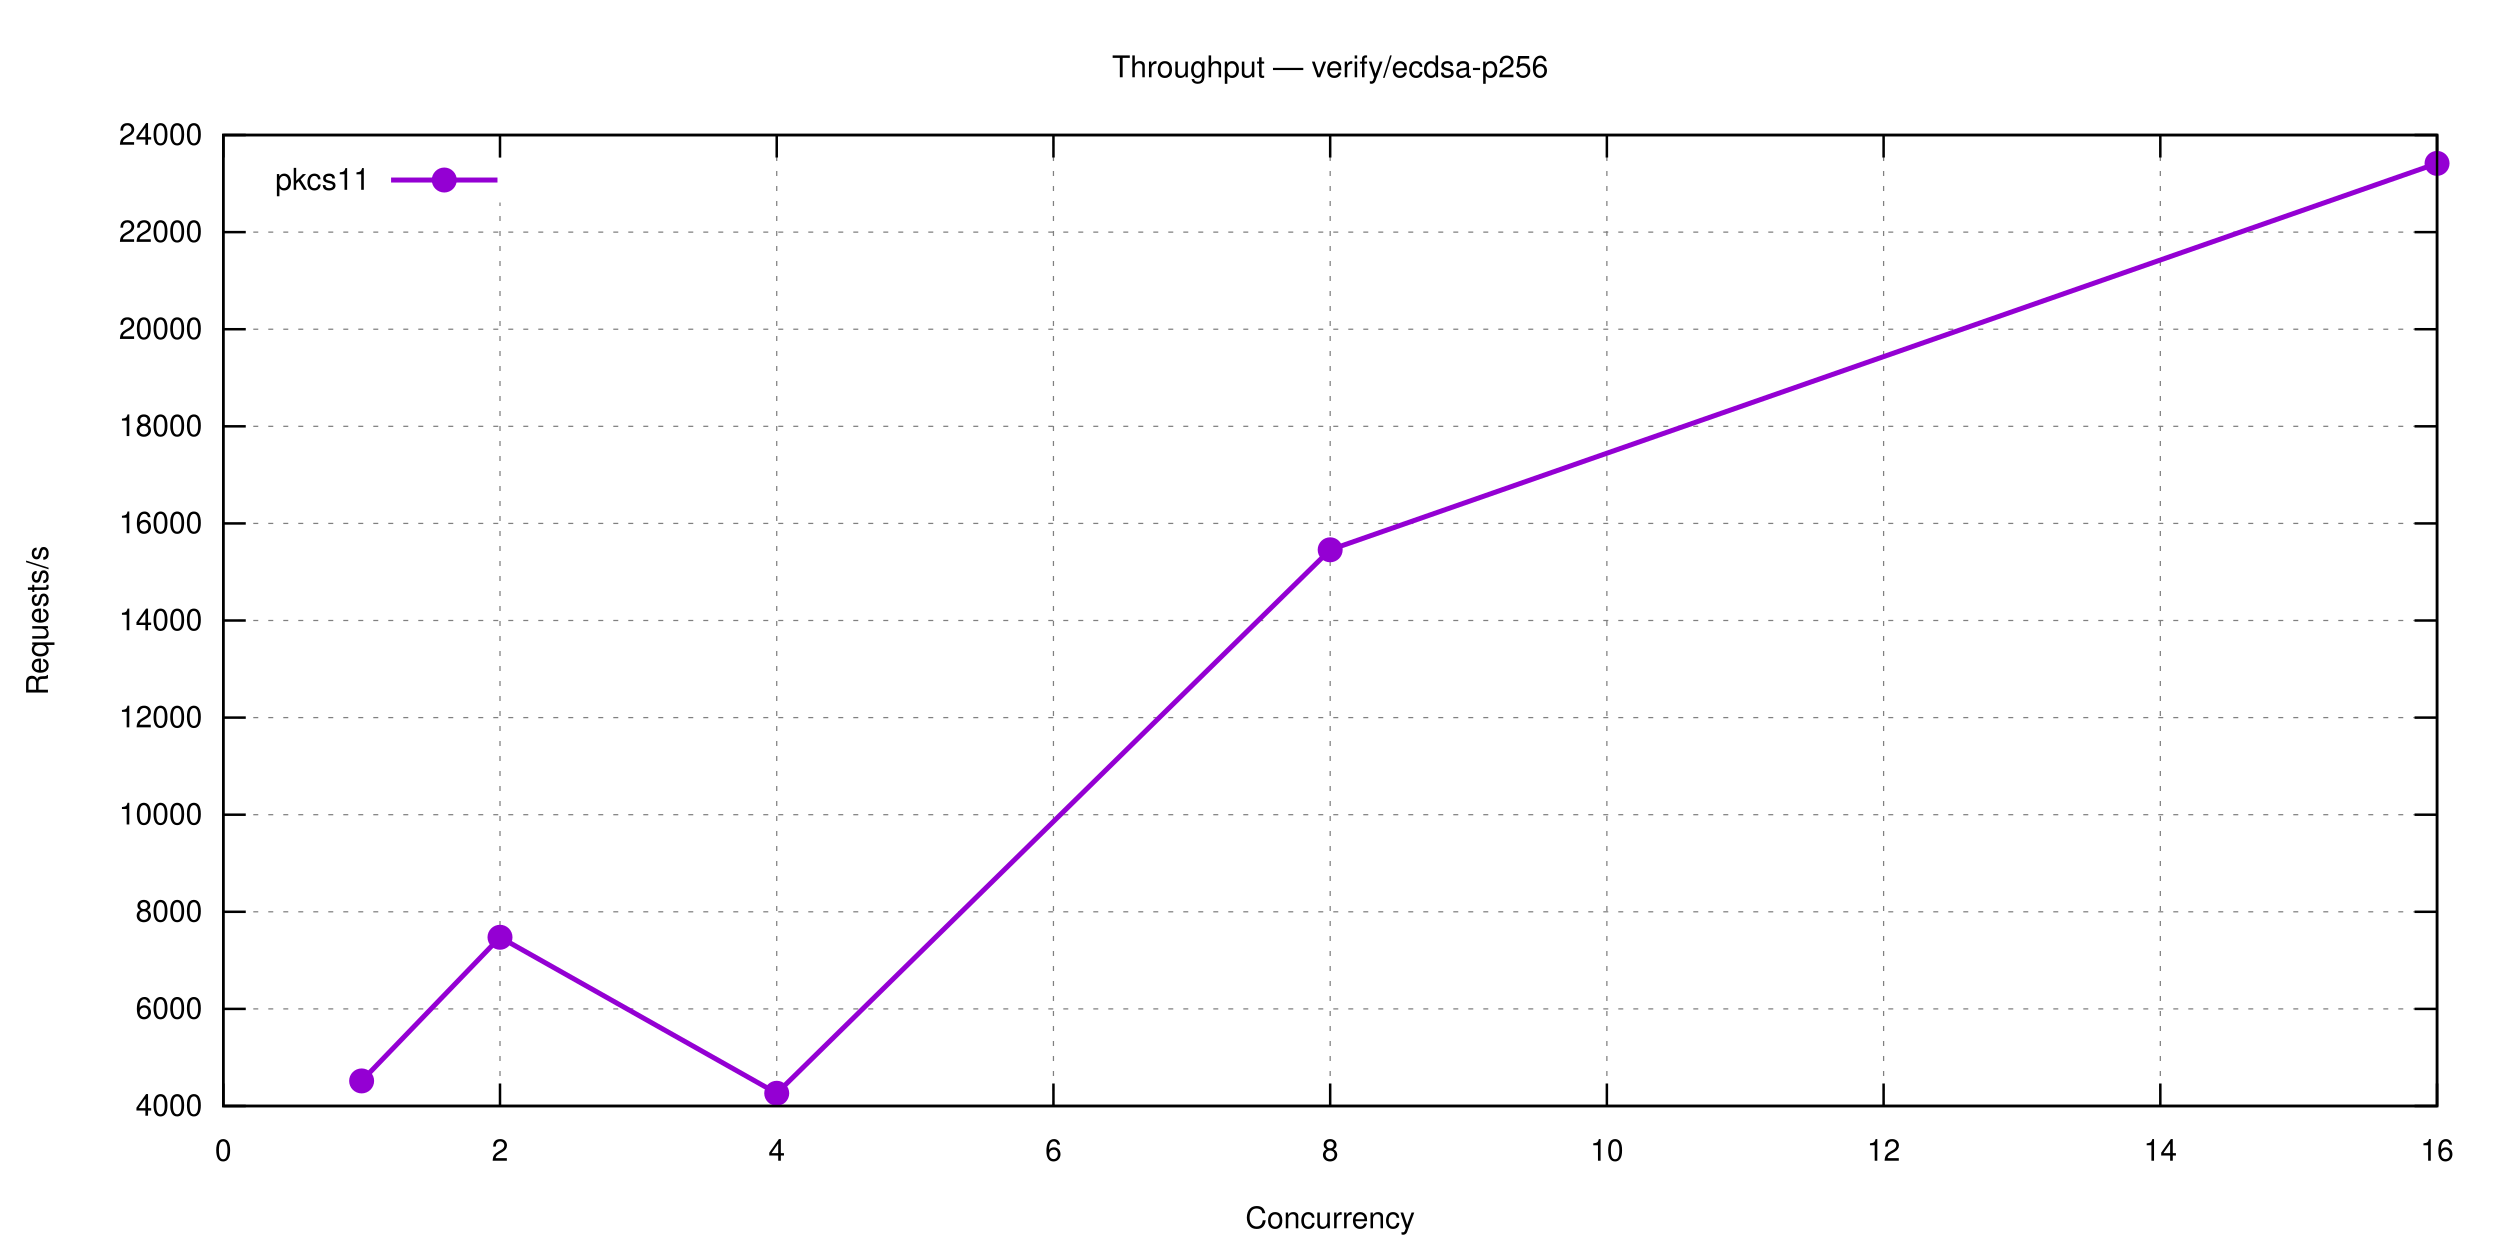
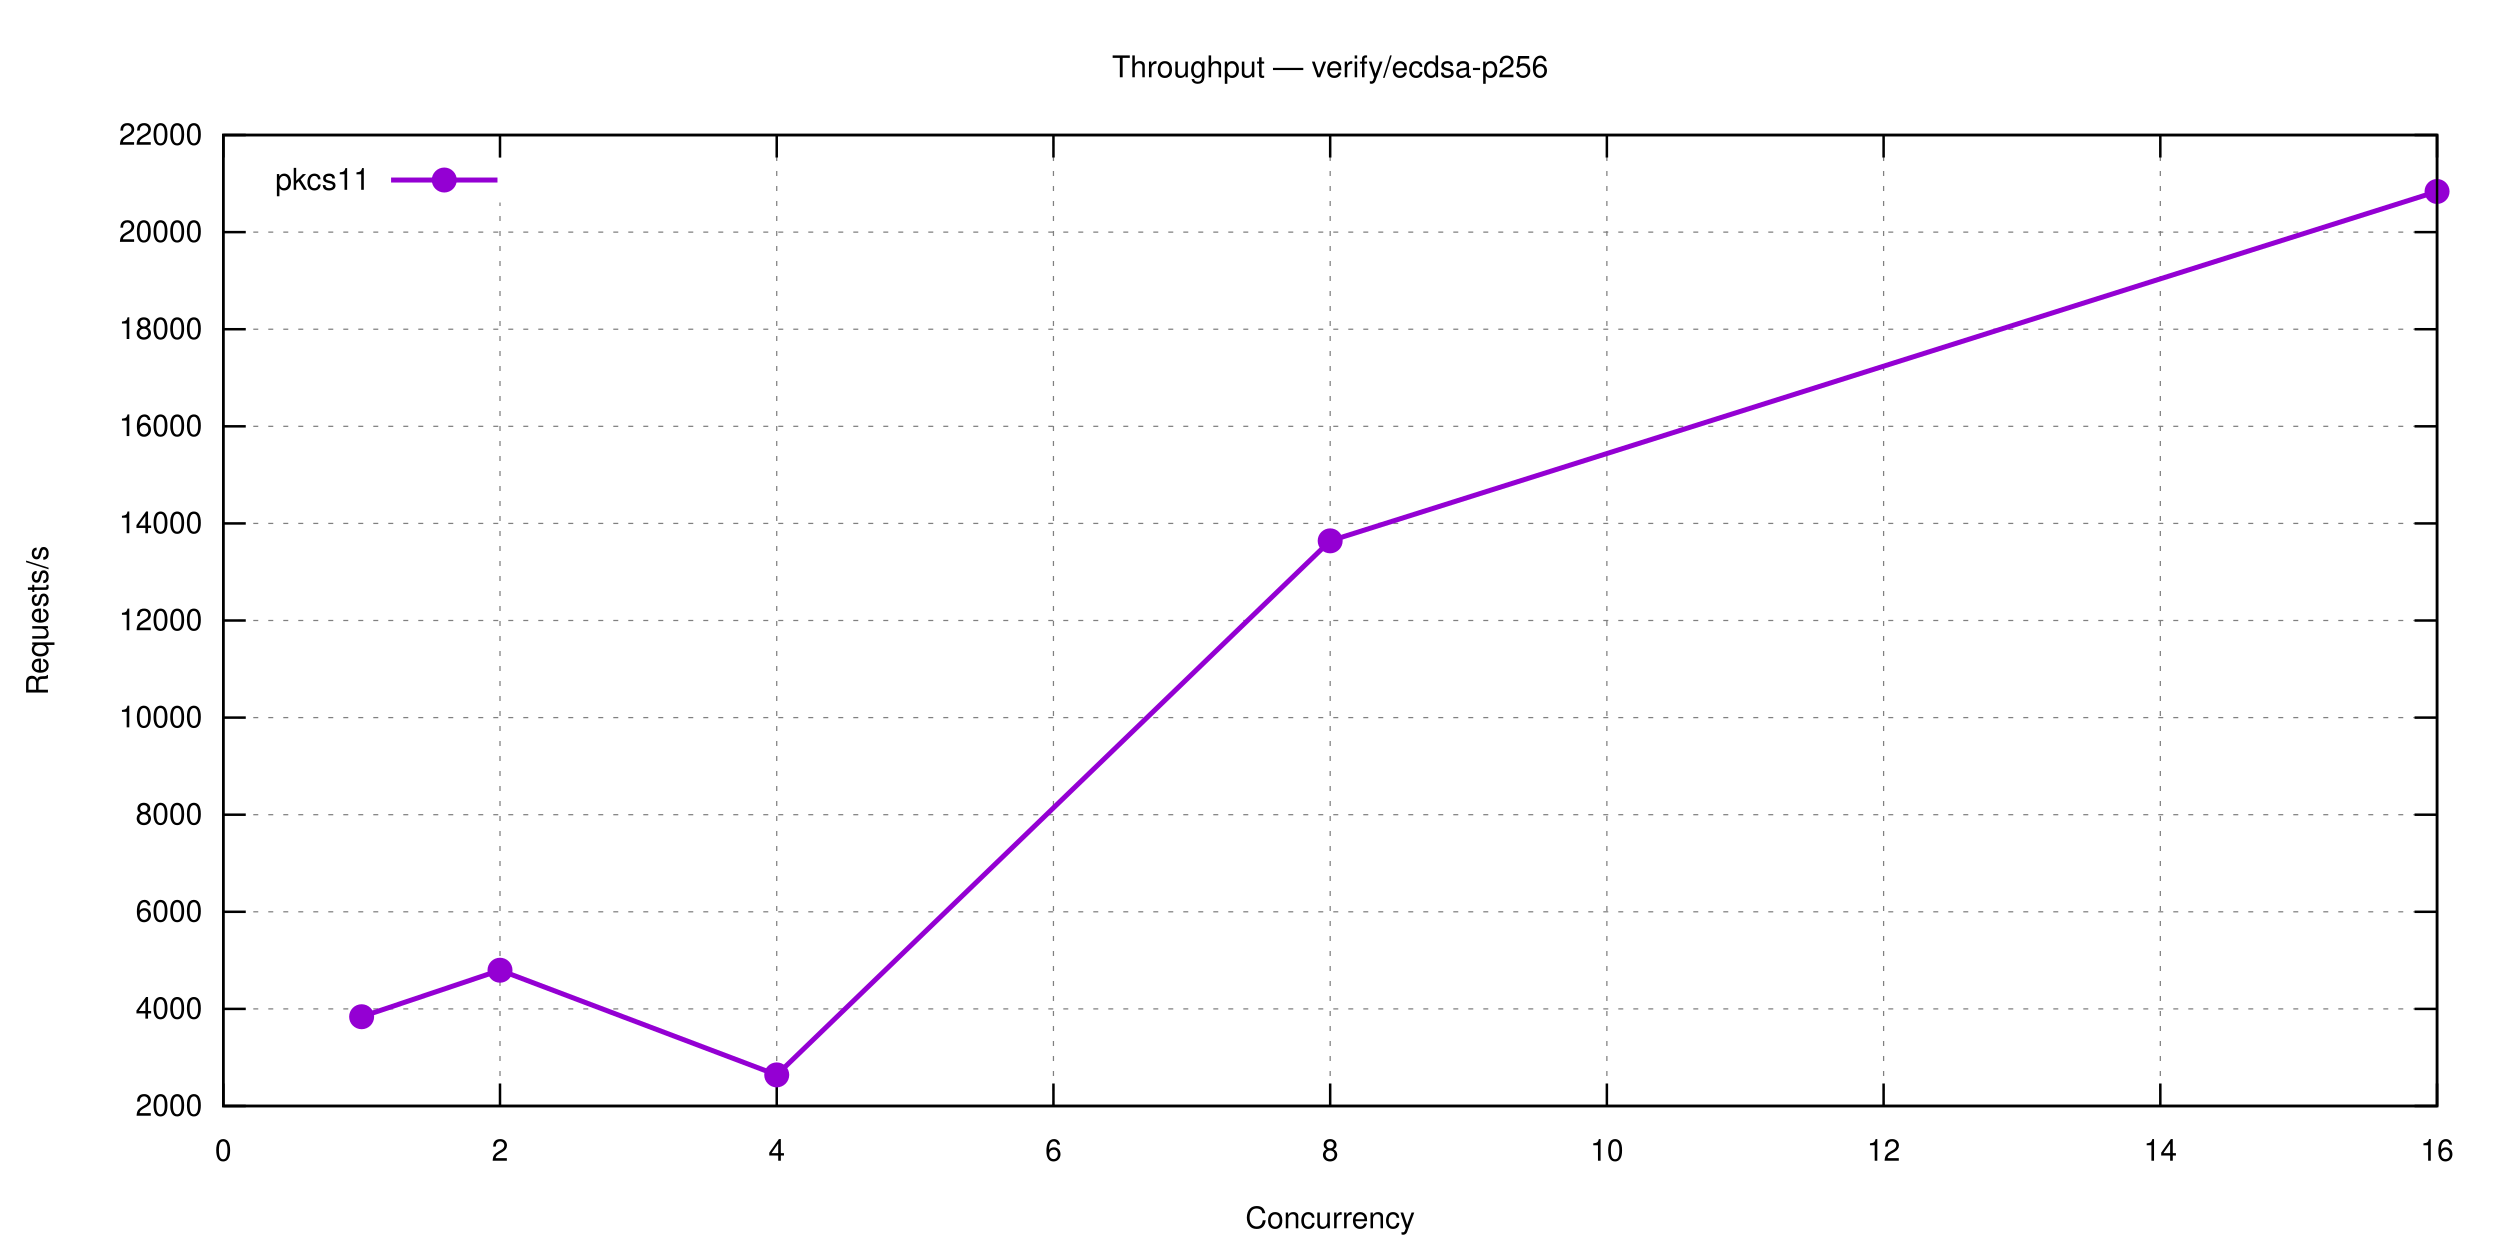
<svg xmlns="http://www.w3.org/2000/svg" xmlns:xlink="http://www.w3.org/1999/xlink" width="1000" height="500" viewBox="0 0 1000 500">
  <g id="gnuplot_canvas">
    <rect x="0" y="0" width="1000" height="500" fill="none" />
    <defs>
      <circle id="gpDot" r="0.5" stroke-width="0.5" stroke="currentColor" />
      <path id="gpPt0" stroke-width="0.222" stroke="currentColor" d="M-1,0 h2 M0,-1 v2" />
      <path id="gpPt1" stroke-width="0.222" stroke="currentColor" d="M-1,-1 L1,1 M1,-1 L-1,1" />
      <path id="gpPt2" stroke-width="0.222" stroke="currentColor" d="M-1,0 L1,0 M0,-1 L0,1 M-1,-1 L1,1 M-1,1 L1,-1" />
      <rect id="gpPt3" stroke-width="0.222" stroke="currentColor" x="-1" y="-1" width="2" height="2" />
      <rect id="gpPt4" stroke-width="0.222" stroke="currentColor" fill="currentColor" x="-1" y="-1" width="2" height="2" />
      <circle id="gpPt5" stroke-width="0.222" stroke="currentColor" cx="0" cy="0" r="1" />
      <use xlink:href="#gpPt5" id="gpPt6" fill="currentColor" stroke="none" />
      <path id="gpPt7" stroke-width="0.222" stroke="currentColor" d="M0,-1.33 L-1.33,0.67 L1.33,0.67 z" />
      <use xlink:href="#gpPt7" id="gpPt8" fill="currentColor" stroke="none" />
      <use xlink:href="#gpPt7" id="gpPt9" stroke="currentColor" transform="rotate(180)" />
      <use xlink:href="#gpPt9" id="gpPt10" fill="currentColor" stroke="none" />
      <use xlink:href="#gpPt3" id="gpPt11" stroke="currentColor" transform="rotate(45)" />
      <use xlink:href="#gpPt11" id="gpPt12" fill="currentColor" stroke="none" />
      <path id="gpPt13" stroke-width="0.222" stroke="currentColor" d="M0,1.330 L1.265,0.411 L0.782,-1.067 L-0.782,-1.076 L-1.265,0.411 z" />
      <use xlink:href="#gpPt13" id="gpPt14" fill="currentColor" stroke="none" />
      <filter id="textbox" filterUnits="objectBoundingBox" x="0" y="0" height="1" width="1">
        <feFlood flood-color="white" flood-opacity="1" result="bgnd" />
        <feComposite in="SourceGraphic" in2="bgnd" operator="atop" />
      </filter>
      <filter id="greybox" filterUnits="objectBoundingBox" x="0" y="0" height="1" width="1">
        <feFlood flood-color="lightgrey" flood-opacity="1" result="grey" />
        <feComposite in="SourceGraphic" in2="grey" operator="atop" />
      </filter>
    </defs>
    <g fill="none" color="white" stroke="currentColor" stroke-width="1.00" stroke-linecap="butt" stroke-linejoin="miter">
</g>
    <g fill="none" color="black" stroke="currentColor" stroke-width="1.00" stroke-linecap="butt" stroke-linejoin="miter">
</g>
    <g fill="none" color="black" stroke="black" stroke-width="0.50" stroke-linecap="butt" stroke-linejoin="miter">
</g>
    <g fill="none" color="gray" stroke="currentColor" stroke-width="0.50" stroke-linecap="butt" stroke-linejoin="miter">
      <path stroke="gray" stroke-dasharray="2,4" class="gridline" d="M89.31,442.40 L974.82,442.40  " />
    </g>
    <g fill="none" color="gray" stroke="gray" stroke-width="1.00" stroke-linecap="butt" stroke-linejoin="miter">
</g>
    <g fill="none" color="black" stroke="currentColor" stroke-width="1.00" stroke-linecap="butt" stroke-linejoin="miter">
      <path stroke="black" d="M89.31,442.40 L98.31,442.40 M974.82,442.40 L965.82,442.40  " />
      <g transform="translate(80.92,446.30)" stroke="none" fill="black" font-family="Helvetica" font-size="12.00" text-anchor="end">
        <text>
-           <tspan font-family="Helvetica"> 4000</tspan>
+           <tspan font-family="Helvetica"> 2000</tspan>
        </text>
      </g>
    </g>
    <g fill="none" color="black" stroke="currentColor" stroke-width="1.00" stroke-linecap="butt" stroke-linejoin="miter">
</g>
    <g fill="none" color="black" stroke="black" stroke-width="0.50" stroke-linecap="butt" stroke-linejoin="miter">
</g>
    <g fill="none" color="gray" stroke="currentColor" stroke-width="0.50" stroke-linecap="butt" stroke-linejoin="miter">
      <path stroke="gray" stroke-dasharray="2,4" class="gridline" d="M89.31,403.56 L974.82,403.56  " />
    </g>
    <g fill="none" color="gray" stroke="gray" stroke-width="1.00" stroke-linecap="butt" stroke-linejoin="miter">
</g>
    <g fill="none" color="black" stroke="currentColor" stroke-width="1.00" stroke-linecap="butt" stroke-linejoin="miter">
      <path stroke="black" d="M89.31,403.56 L98.31,403.56 M974.82,403.56 L965.82,403.56  " />
      <g transform="translate(80.92,407.46)" stroke="none" fill="black" font-family="Helvetica" font-size="12.00" text-anchor="end">
        <text>
-           <tspan font-family="Helvetica"> 6000</tspan>
+           <tspan font-family="Helvetica"> 4000</tspan>
        </text>
      </g>
    </g>
    <g fill="none" color="black" stroke="currentColor" stroke-width="1.00" stroke-linecap="butt" stroke-linejoin="miter">
</g>
    <g fill="none" color="black" stroke="black" stroke-width="0.50" stroke-linecap="butt" stroke-linejoin="miter">
</g>
    <g fill="none" color="gray" stroke="currentColor" stroke-width="0.50" stroke-linecap="butt" stroke-linejoin="miter">
      <path stroke="gray" stroke-dasharray="2,4" class="gridline" d="M89.31,364.72 L974.82,364.72  " />
    </g>
    <g fill="none" color="gray" stroke="gray" stroke-width="1.00" stroke-linecap="butt" stroke-linejoin="miter">
</g>
    <g fill="none" color="black" stroke="currentColor" stroke-width="1.00" stroke-linecap="butt" stroke-linejoin="miter">
      <path stroke="black" d="M89.31,364.72 L98.31,364.72 M974.82,364.72 L965.82,364.72  " />
      <g transform="translate(80.92,368.62)" stroke="none" fill="black" font-family="Helvetica" font-size="12.00" text-anchor="end">
        <text>
-           <tspan font-family="Helvetica"> 8000</tspan>
+           <tspan font-family="Helvetica"> 6000</tspan>
        </text>
      </g>
    </g>
    <g fill="none" color="black" stroke="currentColor" stroke-width="1.00" stroke-linecap="butt" stroke-linejoin="miter">
</g>
    <g fill="none" color="black" stroke="black" stroke-width="0.50" stroke-linecap="butt" stroke-linejoin="miter">
</g>
    <g fill="none" color="gray" stroke="currentColor" stroke-width="0.50" stroke-linecap="butt" stroke-linejoin="miter">
      <path stroke="gray" stroke-dasharray="2,4" class="gridline" d="M89.31,325.88 L974.82,325.88  " />
    </g>
    <g fill="none" color="gray" stroke="gray" stroke-width="1.00" stroke-linecap="butt" stroke-linejoin="miter">
</g>
    <g fill="none" color="black" stroke="currentColor" stroke-width="1.00" stroke-linecap="butt" stroke-linejoin="miter">
      <path stroke="black" d="M89.31,325.88 L98.31,325.88 M974.82,325.88 L965.82,325.88  " />
      <g transform="translate(80.92,329.78)" stroke="none" fill="black" font-family="Helvetica" font-size="12.00" text-anchor="end">
        <text>
-           <tspan font-family="Helvetica"> 10000</tspan>
+           <tspan font-family="Helvetica"> 8000</tspan>
        </text>
      </g>
    </g>
    <g fill="none" color="black" stroke="currentColor" stroke-width="1.00" stroke-linecap="butt" stroke-linejoin="miter">
</g>
    <g fill="none" color="black" stroke="black" stroke-width="0.50" stroke-linecap="butt" stroke-linejoin="miter">
</g>
    <g fill="none" color="gray" stroke="currentColor" stroke-width="0.50" stroke-linecap="butt" stroke-linejoin="miter">
      <path stroke="gray" stroke-dasharray="2,4" class="gridline" d="M89.31,287.04 L974.82,287.04  " />
    </g>
    <g fill="none" color="gray" stroke="gray" stroke-width="1.00" stroke-linecap="butt" stroke-linejoin="miter">
</g>
    <g fill="none" color="black" stroke="currentColor" stroke-width="1.00" stroke-linecap="butt" stroke-linejoin="miter">
      <path stroke="black" d="M89.31,287.04 L98.31,287.04 M974.82,287.04 L965.82,287.04  " />
      <g transform="translate(80.92,290.94)" stroke="none" fill="black" font-family="Helvetica" font-size="12.00" text-anchor="end">
        <text>
-           <tspan font-family="Helvetica"> 12000</tspan>
+           <tspan font-family="Helvetica"> 10000</tspan>
        </text>
      </g>
    </g>
    <g fill="none" color="black" stroke="currentColor" stroke-width="1.00" stroke-linecap="butt" stroke-linejoin="miter">
</g>
    <g fill="none" color="black" stroke="black" stroke-width="0.50" stroke-linecap="butt" stroke-linejoin="miter">
</g>
    <g fill="none" color="gray" stroke="currentColor" stroke-width="0.50" stroke-linecap="butt" stroke-linejoin="miter">
      <path stroke="gray" stroke-dasharray="2,4" class="gridline" d="M89.31,248.20 L974.82,248.20  " />
    </g>
    <g fill="none" color="gray" stroke="gray" stroke-width="1.00" stroke-linecap="butt" stroke-linejoin="miter">
</g>
    <g fill="none" color="black" stroke="currentColor" stroke-width="1.00" stroke-linecap="butt" stroke-linejoin="miter">
      <path stroke="black" d="M89.31,248.20 L98.31,248.20 M974.82,248.20 L965.82,248.20  " />
      <g transform="translate(80.92,252.10)" stroke="none" fill="black" font-family="Helvetica" font-size="12.00" text-anchor="end">
        <text>
-           <tspan font-family="Helvetica"> 14000</tspan>
+           <tspan font-family="Helvetica"> 12000</tspan>
        </text>
      </g>
    </g>
    <g fill="none" color="black" stroke="currentColor" stroke-width="1.00" stroke-linecap="butt" stroke-linejoin="miter">
</g>
    <g fill="none" color="black" stroke="black" stroke-width="0.50" stroke-linecap="butt" stroke-linejoin="miter">
</g>
    <g fill="none" color="gray" stroke="currentColor" stroke-width="0.50" stroke-linecap="butt" stroke-linejoin="miter">
      <path stroke="gray" stroke-dasharray="2,4" class="gridline" d="M89.31,209.37 L974.82,209.37  " />
    </g>
    <g fill="none" color="gray" stroke="gray" stroke-width="1.00" stroke-linecap="butt" stroke-linejoin="miter">
</g>
    <g fill="none" color="black" stroke="currentColor" stroke-width="1.00" stroke-linecap="butt" stroke-linejoin="miter">
      <path stroke="black" d="M89.31,209.37 L98.31,209.37 M974.82,209.37 L965.82,209.37  " />
      <g transform="translate(80.92,213.27)" stroke="none" fill="black" font-family="Helvetica" font-size="12.00" text-anchor="end">
        <text>
-           <tspan font-family="Helvetica"> 16000</tspan>
+           <tspan font-family="Helvetica"> 14000</tspan>
        </text>
      </g>
    </g>
    <g fill="none" color="black" stroke="currentColor" stroke-width="1.00" stroke-linecap="butt" stroke-linejoin="miter">
</g>
    <g fill="none" color="black" stroke="black" stroke-width="0.50" stroke-linecap="butt" stroke-linejoin="miter">
</g>
    <g fill="none" color="gray" stroke="currentColor" stroke-width="0.50" stroke-linecap="butt" stroke-linejoin="miter">
      <path stroke="gray" stroke-dasharray="2,4" class="gridline" d="M89.31,170.53 L974.82,170.53  " />
    </g>
    <g fill="none" color="gray" stroke="gray" stroke-width="1.00" stroke-linecap="butt" stroke-linejoin="miter">
</g>
    <g fill="none" color="black" stroke="currentColor" stroke-width="1.00" stroke-linecap="butt" stroke-linejoin="miter">
      <path stroke="black" d="M89.31,170.53 L98.31,170.53 M974.82,170.53 L965.82,170.53  " />
      <g transform="translate(80.92,174.43)" stroke="none" fill="black" font-family="Helvetica" font-size="12.00" text-anchor="end">
        <text>
-           <tspan font-family="Helvetica"> 18000</tspan>
+           <tspan font-family="Helvetica"> 16000</tspan>
        </text>
      </g>
    </g>
    <g fill="none" color="black" stroke="currentColor" stroke-width="1.00" stroke-linecap="butt" stroke-linejoin="miter">
</g>
    <g fill="none" color="black" stroke="black" stroke-width="0.50" stroke-linecap="butt" stroke-linejoin="miter">
</g>
    <g fill="none" color="gray" stroke="currentColor" stroke-width="0.50" stroke-linecap="butt" stroke-linejoin="miter">
      <path stroke="gray" stroke-dasharray="2,4" class="gridline" d="M89.31,131.69 L974.82,131.69  " />
    </g>
    <g fill="none" color="gray" stroke="gray" stroke-width="1.00" stroke-linecap="butt" stroke-linejoin="miter">
</g>
    <g fill="none" color="black" stroke="currentColor" stroke-width="1.00" stroke-linecap="butt" stroke-linejoin="miter">
      <path stroke="black" d="M89.31,131.69 L98.31,131.69 M974.82,131.69 L965.82,131.69  " />
      <g transform="translate(80.92,135.59)" stroke="none" fill="black" font-family="Helvetica" font-size="12.00" text-anchor="end">
        <text>
-           <tspan font-family="Helvetica"> 20000</tspan>
+           <tspan font-family="Helvetica"> 18000</tspan>
        </text>
      </g>
    </g>
    <g fill="none" color="black" stroke="currentColor" stroke-width="1.00" stroke-linecap="butt" stroke-linejoin="miter">
</g>
    <g fill="none" color="black" stroke="black" stroke-width="0.50" stroke-linecap="butt" stroke-linejoin="miter">
</g>
    <g fill="none" color="gray" stroke="currentColor" stroke-width="0.50" stroke-linecap="butt" stroke-linejoin="miter">
      <path stroke="gray" stroke-dasharray="2,4" class="gridline" d="M89.31,92.85 L974.82,92.85  " />
    </g>
    <g fill="none" color="gray" stroke="gray" stroke-width="1.00" stroke-linecap="butt" stroke-linejoin="miter">
</g>
    <g fill="none" color="black" stroke="currentColor" stroke-width="1.00" stroke-linecap="butt" stroke-linejoin="miter">
      <path stroke="black" d="M89.31,92.85 L98.31,92.85 M974.82,92.85 L965.82,92.85  " />
      <g transform="translate(80.92,96.75)" stroke="none" fill="black" font-family="Helvetica" font-size="12.00" text-anchor="end">
        <text>
-           <tspan font-family="Helvetica"> 22000</tspan>
+           <tspan font-family="Helvetica"> 20000</tspan>
        </text>
      </g>
    </g>
    <g fill="none" color="black" stroke="currentColor" stroke-width="1.00" stroke-linecap="butt" stroke-linejoin="miter">
</g>
    <g fill="none" color="black" stroke="black" stroke-width="0.50" stroke-linecap="butt" stroke-linejoin="miter">
</g>
    <g fill="none" color="gray" stroke="currentColor" stroke-width="0.50" stroke-linecap="butt" stroke-linejoin="miter">
      <path stroke="gray" stroke-dasharray="2,4" class="gridline" d="M89.31,54.01 L974.82,54.01  " />
    </g>
    <g fill="none" color="gray" stroke="gray" stroke-width="1.00" stroke-linecap="butt" stroke-linejoin="miter">
</g>
    <g fill="none" color="black" stroke="currentColor" stroke-width="1.00" stroke-linecap="butt" stroke-linejoin="miter">
      <path stroke="black" d="M89.31,54.01 L98.31,54.01 M974.82,54.01 L965.82,54.01  " />
      <g transform="translate(80.92,57.91)" stroke="none" fill="black" font-family="Helvetica" font-size="12.00" text-anchor="end">
        <text>
-           <tspan font-family="Helvetica"> 24000</tspan>
+           <tspan font-family="Helvetica"> 22000</tspan>
        </text>
      </g>
    </g>
    <g fill="none" color="black" stroke="currentColor" stroke-width="1.00" stroke-linecap="butt" stroke-linejoin="miter">
</g>
    <g fill="none" color="black" stroke="black" stroke-width="0.50" stroke-linecap="butt" stroke-linejoin="miter">
</g>
    <g fill="none" color="gray" stroke="currentColor" stroke-width="0.50" stroke-linecap="butt" stroke-linejoin="miter">
      <path stroke="gray" stroke-dasharray="2,4" class="gridline" d="M89.31,442.40 L89.31,54.01  " />
    </g>
    <g fill="none" color="gray" stroke="gray" stroke-width="1.00" stroke-linecap="butt" stroke-linejoin="miter">
</g>
    <g fill="none" color="black" stroke="currentColor" stroke-width="1.00" stroke-linecap="butt" stroke-linejoin="miter">
      <path stroke="black" d="M89.31,442.40 L89.31,433.40 M89.31,54.01 L89.31,63.01  " />
      <g transform="translate(89.31,464.30)" stroke="none" fill="black" font-family="Helvetica" font-size="12.00" text-anchor="middle">
        <text>
          <tspan font-family="Helvetica"> 0</tspan>
        </text>
      </g>
    </g>
    <g fill="none" color="black" stroke="currentColor" stroke-width="1.00" stroke-linecap="butt" stroke-linejoin="miter">
</g>
    <g fill="none" color="black" stroke="black" stroke-width="0.50" stroke-linecap="butt" stroke-linejoin="miter">
</g>
    <g fill="none" color="gray" stroke="currentColor" stroke-width="0.50" stroke-linecap="butt" stroke-linejoin="miter">
      <path stroke="gray" stroke-dasharray="2,4" class="gridline" d="M200.00,442.40 L200.00,81.01 M200.00,63.01 L200.00,54.01  " />
    </g>
    <g fill="none" color="gray" stroke="gray" stroke-width="1.00" stroke-linecap="butt" stroke-linejoin="miter">
</g>
    <g fill="none" color="black" stroke="currentColor" stroke-width="1.00" stroke-linecap="butt" stroke-linejoin="miter">
      <path stroke="black" d="M200.00,442.40 L200.00,433.40 M200.00,54.01 L200.00,63.01  " />
      <g transform="translate(200.00,464.30)" stroke="none" fill="black" font-family="Helvetica" font-size="12.00" text-anchor="middle">
        <text>
          <tspan font-family="Helvetica"> 2</tspan>
        </text>
      </g>
    </g>
    <g fill="none" color="black" stroke="currentColor" stroke-width="1.00" stroke-linecap="butt" stroke-linejoin="miter">
</g>
    <g fill="none" color="black" stroke="black" stroke-width="0.50" stroke-linecap="butt" stroke-linejoin="miter">
</g>
    <g fill="none" color="gray" stroke="currentColor" stroke-width="0.50" stroke-linecap="butt" stroke-linejoin="miter">
      <path stroke="gray" stroke-dasharray="2,4" class="gridline" d="M310.69,442.40 L310.69,54.01  " />
    </g>
    <g fill="none" color="gray" stroke="gray" stroke-width="1.00" stroke-linecap="butt" stroke-linejoin="miter">
</g>
    <g fill="none" color="black" stroke="currentColor" stroke-width="1.00" stroke-linecap="butt" stroke-linejoin="miter">
      <path stroke="black" d="M310.69,442.40 L310.69,433.40 M310.69,54.01 L310.69,63.01  " />
      <g transform="translate(310.69,464.30)" stroke="none" fill="black" font-family="Helvetica" font-size="12.00" text-anchor="middle">
        <text>
          <tspan font-family="Helvetica"> 4</tspan>
        </text>
      </g>
    </g>
    <g fill="none" color="black" stroke="currentColor" stroke-width="1.00" stroke-linecap="butt" stroke-linejoin="miter">
</g>
    <g fill="none" color="black" stroke="black" stroke-width="0.50" stroke-linecap="butt" stroke-linejoin="miter">
</g>
    <g fill="none" color="gray" stroke="currentColor" stroke-width="0.50" stroke-linecap="butt" stroke-linejoin="miter">
      <path stroke="gray" stroke-dasharray="2,4" class="gridline" d="M421.38,442.40 L421.38,54.01  " />
    </g>
    <g fill="none" color="gray" stroke="gray" stroke-width="1.00" stroke-linecap="butt" stroke-linejoin="miter">
</g>
    <g fill="none" color="black" stroke="currentColor" stroke-width="1.00" stroke-linecap="butt" stroke-linejoin="miter">
      <path stroke="black" d="M421.38,442.40 L421.38,433.40 M421.38,54.01 L421.38,63.01  " />
      <g transform="translate(421.38,464.30)" stroke="none" fill="black" font-family="Helvetica" font-size="12.00" text-anchor="middle">
        <text>
          <tspan font-family="Helvetica"> 6</tspan>
        </text>
      </g>
    </g>
    <g fill="none" color="black" stroke="currentColor" stroke-width="1.00" stroke-linecap="butt" stroke-linejoin="miter">
</g>
    <g fill="none" color="black" stroke="black" stroke-width="0.50" stroke-linecap="butt" stroke-linejoin="miter">
</g>
    <g fill="none" color="gray" stroke="currentColor" stroke-width="0.50" stroke-linecap="butt" stroke-linejoin="miter">
      <path stroke="gray" stroke-dasharray="2,4" class="gridline" d="M532.07,442.40 L532.07,54.01  " />
    </g>
    <g fill="none" color="gray" stroke="gray" stroke-width="1.00" stroke-linecap="butt" stroke-linejoin="miter">
</g>
    <g fill="none" color="black" stroke="currentColor" stroke-width="1.00" stroke-linecap="butt" stroke-linejoin="miter">
      <path stroke="black" d="M532.07,442.40 L532.07,433.40 M532.07,54.01 L532.07,63.01  " />
      <g transform="translate(532.07,464.30)" stroke="none" fill="black" font-family="Helvetica" font-size="12.00" text-anchor="middle">
        <text>
          <tspan font-family="Helvetica"> 8</tspan>
        </text>
      </g>
    </g>
    <g fill="none" color="black" stroke="currentColor" stroke-width="1.00" stroke-linecap="butt" stroke-linejoin="miter">
</g>
    <g fill="none" color="black" stroke="black" stroke-width="0.50" stroke-linecap="butt" stroke-linejoin="miter">
</g>
    <g fill="none" color="gray" stroke="currentColor" stroke-width="0.50" stroke-linecap="butt" stroke-linejoin="miter">
      <path stroke="gray" stroke-dasharray="2,4" class="gridline" d="M642.75,442.40 L642.75,54.01  " />
    </g>
    <g fill="none" color="gray" stroke="gray" stroke-width="1.00" stroke-linecap="butt" stroke-linejoin="miter">
</g>
    <g fill="none" color="black" stroke="currentColor" stroke-width="1.00" stroke-linecap="butt" stroke-linejoin="miter">
      <path stroke="black" d="M642.75,442.40 L642.75,433.40 M642.75,54.01 L642.75,63.01  " />
      <g transform="translate(642.75,464.30)" stroke="none" fill="black" font-family="Helvetica" font-size="12.00" text-anchor="middle">
        <text>
          <tspan font-family="Helvetica"> 10</tspan>
        </text>
      </g>
    </g>
    <g fill="none" color="black" stroke="currentColor" stroke-width="1.00" stroke-linecap="butt" stroke-linejoin="miter">
</g>
    <g fill="none" color="black" stroke="black" stroke-width="0.50" stroke-linecap="butt" stroke-linejoin="miter">
</g>
    <g fill="none" color="gray" stroke="currentColor" stroke-width="0.50" stroke-linecap="butt" stroke-linejoin="miter">
      <path stroke="gray" stroke-dasharray="2,4" class="gridline" d="M753.44,442.40 L753.44,54.01  " />
    </g>
    <g fill="none" color="gray" stroke="gray" stroke-width="1.00" stroke-linecap="butt" stroke-linejoin="miter">
</g>
    <g fill="none" color="black" stroke="currentColor" stroke-width="1.00" stroke-linecap="butt" stroke-linejoin="miter">
      <path stroke="black" d="M753.44,442.40 L753.44,433.40 M753.44,54.01 L753.44,63.01  " />
      <g transform="translate(753.44,464.30)" stroke="none" fill="black" font-family="Helvetica" font-size="12.00" text-anchor="middle">
        <text>
          <tspan font-family="Helvetica"> 12</tspan>
        </text>
      </g>
    </g>
    <g fill="none" color="black" stroke="currentColor" stroke-width="1.00" stroke-linecap="butt" stroke-linejoin="miter">
</g>
    <g fill="none" color="black" stroke="black" stroke-width="0.50" stroke-linecap="butt" stroke-linejoin="miter">
</g>
    <g fill="none" color="gray" stroke="currentColor" stroke-width="0.50" stroke-linecap="butt" stroke-linejoin="miter">
      <path stroke="gray" stroke-dasharray="2,4" class="gridline" d="M864.13,442.40 L864.13,54.01  " />
    </g>
    <g fill="none" color="gray" stroke="gray" stroke-width="1.00" stroke-linecap="butt" stroke-linejoin="miter">
</g>
    <g fill="none" color="black" stroke="currentColor" stroke-width="1.00" stroke-linecap="butt" stroke-linejoin="miter">
      <path stroke="black" d="M864.13,442.40 L864.13,433.40 M864.13,54.01 L864.13,63.01  " />
      <g transform="translate(864.13,464.30)" stroke="none" fill="black" font-family="Helvetica" font-size="12.00" text-anchor="middle">
        <text>
          <tspan font-family="Helvetica"> 14</tspan>
        </text>
      </g>
    </g>
    <g fill="none" color="black" stroke="currentColor" stroke-width="1.00" stroke-linecap="butt" stroke-linejoin="miter">
</g>
    <g fill="none" color="black" stroke="black" stroke-width="0.50" stroke-linecap="butt" stroke-linejoin="miter">
</g>
    <g fill="none" color="gray" stroke="currentColor" stroke-width="0.50" stroke-linecap="butt" stroke-linejoin="miter">
      <path stroke="gray" stroke-dasharray="2,4" class="gridline" d="M974.82,442.40 L974.82,54.01  " />
    </g>
    <g fill="none" color="gray" stroke="gray" stroke-width="1.00" stroke-linecap="butt" stroke-linejoin="miter">
</g>
    <g fill="none" color="black" stroke="currentColor" stroke-width="1.00" stroke-linecap="butt" stroke-linejoin="miter">
      <path stroke="black" d="M974.82,442.40 L974.82,433.40 M974.82,54.01 L974.82,63.01  " />
      <g transform="translate(974.82,464.30)" stroke="none" fill="black" font-family="Helvetica" font-size="12.00" text-anchor="middle">
        <text>
          <tspan font-family="Helvetica"> 16</tspan>
        </text>
      </g>
    </g>
    <g fill="none" color="black" stroke="currentColor" stroke-width="1.00" stroke-linecap="butt" stroke-linejoin="miter">
</g>
    <g fill="none" color="black" stroke="currentColor" stroke-width="1.00" stroke-linecap="butt" stroke-linejoin="miter">
      <path stroke="black" d="M89.31,54.01 L89.31,442.40 L974.82,442.40 L974.82,54.01 L89.31,54.01 Z  " />
    </g>
    <g fill="none" color="black" stroke="currentColor" stroke-width="1.00" stroke-linecap="butt" stroke-linejoin="miter">
</g>
    <g id="gnuplot_plot_1">
      <g fill="none" color="white" stroke="black" stroke-width="2.00" stroke-linecap="butt" stroke-linejoin="miter">
</g>
      <g fill="none" color="black" stroke="currentColor" stroke-width="2.00" stroke-linecap="butt" stroke-linejoin="miter">
        <g transform="translate(148.04,75.91)" stroke="none" fill="black" font-family="Helvetica" font-size="12.00" text-anchor="end">
          <text>
            <tspan font-family="Helvetica">pkcs11</tspan>
          </text>
        </g>
      </g>
      <g fill="none" color="black" stroke="currentColor" stroke-width="2.00" stroke-linecap="butt" stroke-linejoin="miter">
-         <path stroke="rgb(148,   0, 211)" d="M156.43,72.01 L198.99,72.01 M144.65,432.37 L200.00,374.91 L310.69,437.31 L532.07,219.92 L974.82,65.36  " />
-         <use xlink:href="#gpPt6" transform="translate(144.65,432.37) scale(4.50)" color="rgb(148,   0, 211)" />
-         <use xlink:href="#gpPt6" transform="translate(200.00,374.91) scale(4.50)" color="rgb(148,   0, 211)" />
-         <use xlink:href="#gpPt6" transform="translate(310.69,437.31) scale(4.50)" color="rgb(148,   0, 211)" />
-         <use xlink:href="#gpPt6" transform="translate(532.07,219.92) scale(4.50)" color="rgb(148,   0, 211)" />
-         <use xlink:href="#gpPt6" transform="translate(974.82,65.36) scale(4.50)" color="rgb(148,   0, 211)" />
+         <path stroke="rgb(148,   0, 211)" d="M156.43,72.01 L198.99,72.01 M144.65,406.69 L200.00,388.09 L310.69,429.96 L532.07,216.34 L974.82,76.59  " />
+         <use xlink:href="#gpPt6" transform="translate(144.65,406.69) scale(4.50)" color="rgb(148,   0, 211)" />
+         <use xlink:href="#gpPt6" transform="translate(200.00,388.09) scale(4.50)" color="rgb(148,   0, 211)" />
+         <use xlink:href="#gpPt6" transform="translate(310.69,429.96) scale(4.50)" color="rgb(148,   0, 211)" />
+         <use xlink:href="#gpPt6" transform="translate(532.07,216.34) scale(4.50)" color="rgb(148,   0, 211)" />
+         <use xlink:href="#gpPt6" transform="translate(974.82,76.59) scale(4.50)" color="rgb(148,   0, 211)" />
        <use xlink:href="#gpPt6" transform="translate(177.71,72.01) scale(4.50)" color="rgb(148,   0, 211)" />
      </g>
    </g>
    <g fill="none" color="black" stroke="currentColor" stroke-width="2.00" stroke-linecap="butt" stroke-linejoin="miter">
</g>
    <g fill="none" color="black" stroke="black" stroke-width="1.00" stroke-linecap="butt" stroke-linejoin="miter">
</g>
    <g fill="none" color="black" stroke="currentColor" stroke-width="1.00" stroke-linecap="butt" stroke-linejoin="miter">
      <path stroke="black" d="M89.31,54.01 L89.31,442.40 L974.82,442.40 L974.82,54.01 L89.31,54.01 Z  " />
      <g transform="translate(19.18,248.21) rotate(270.00)" stroke="none" fill="black" font-family="Helvetica" font-size="12.00" text-anchor="middle">
        <text>
          <tspan font-family="Helvetica">Requests/s</tspan>
        </text>
      </g>
    </g>
    <g fill="none" color="black" stroke="currentColor" stroke-width="1.00" stroke-linecap="butt" stroke-linejoin="miter">
      <g transform="translate(532.06,491.30)" stroke="none" fill="black" font-family="Helvetica" font-size="12.00" text-anchor="middle">
        <text>
          <tspan font-family="Helvetica">Concurrency</tspan>
        </text>
      </g>
    </g>
    <g fill="none" color="black" stroke="currentColor" stroke-width="1.00" stroke-linecap="butt" stroke-linejoin="miter">
</g>
    <g fill="none" color="black" stroke="currentColor" stroke-width="1.00" stroke-linecap="butt" stroke-linejoin="miter">
      <g transform="translate(532.06,30.91)" stroke="none" fill="black" font-family="Helvetica" font-size="12.00" text-anchor="middle">
        <text>
          <tspan font-family="Helvetica">Throughput — verify/ecdsa-p256</tspan>
        </text>
      </g>
    </g>
    <g fill="none" color="black" stroke="currentColor" stroke-width="1.00" stroke-linecap="butt" stroke-linejoin="miter">
</g>
  </g>
</svg>
